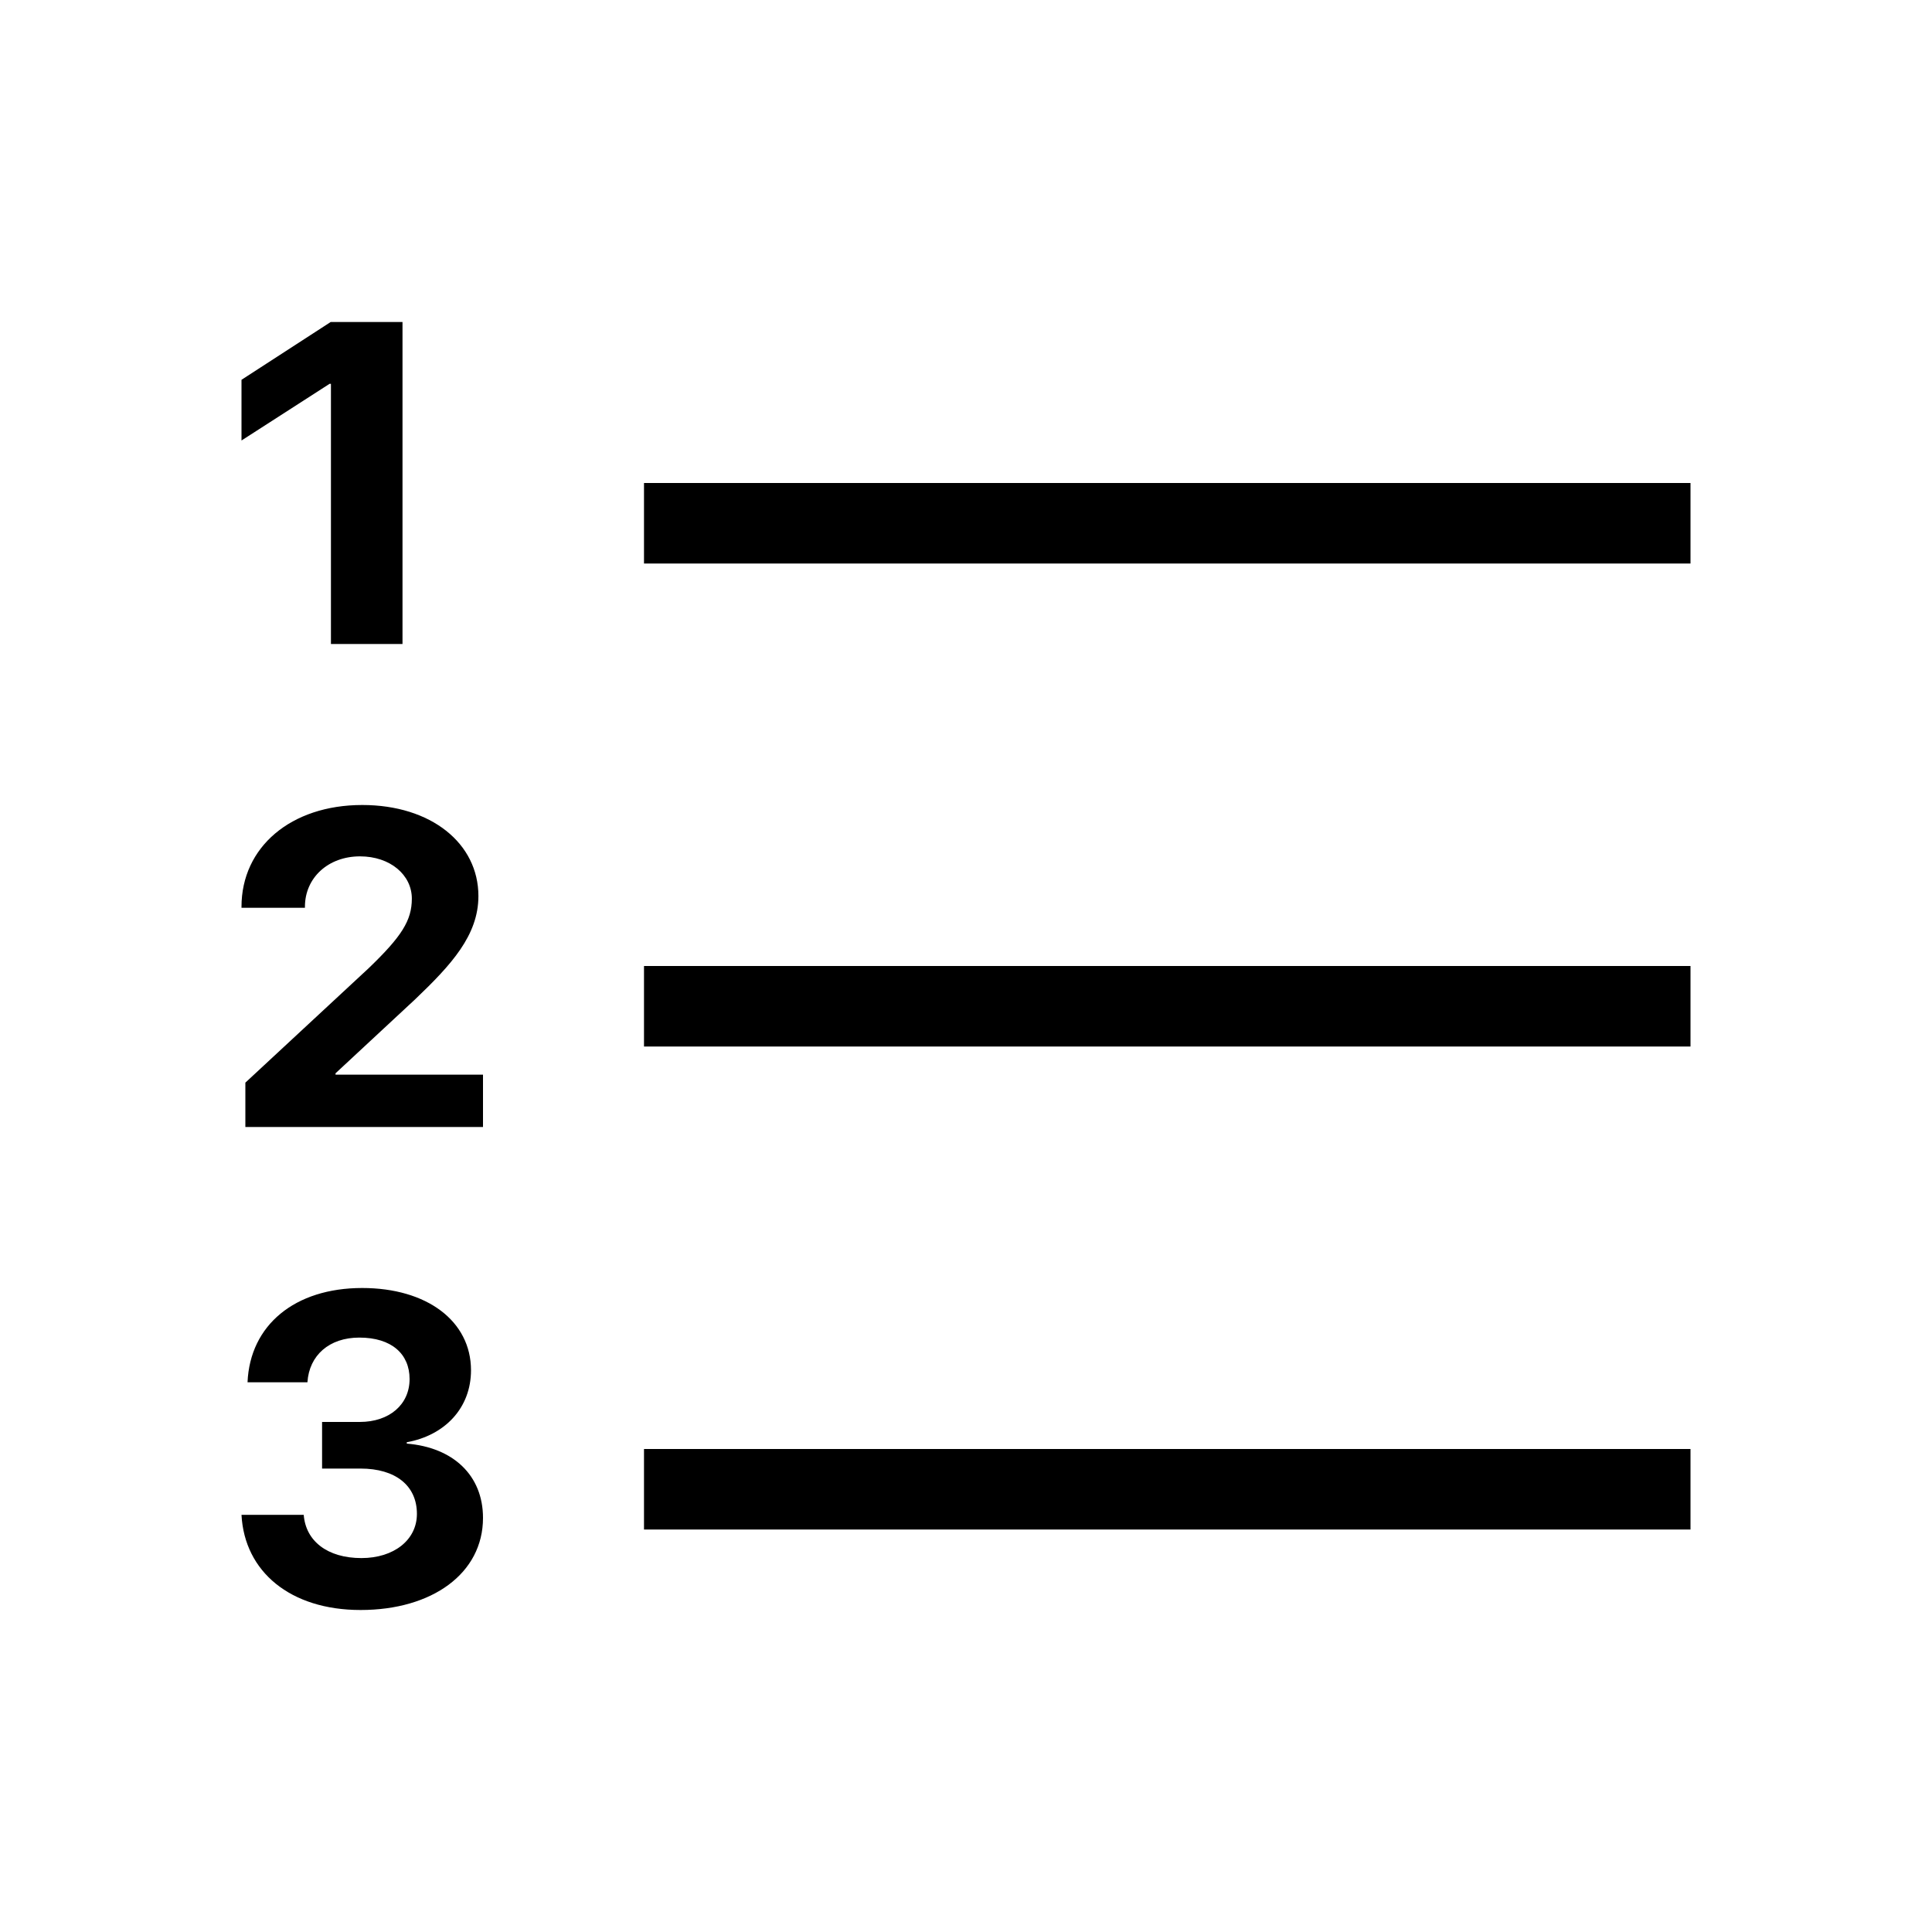
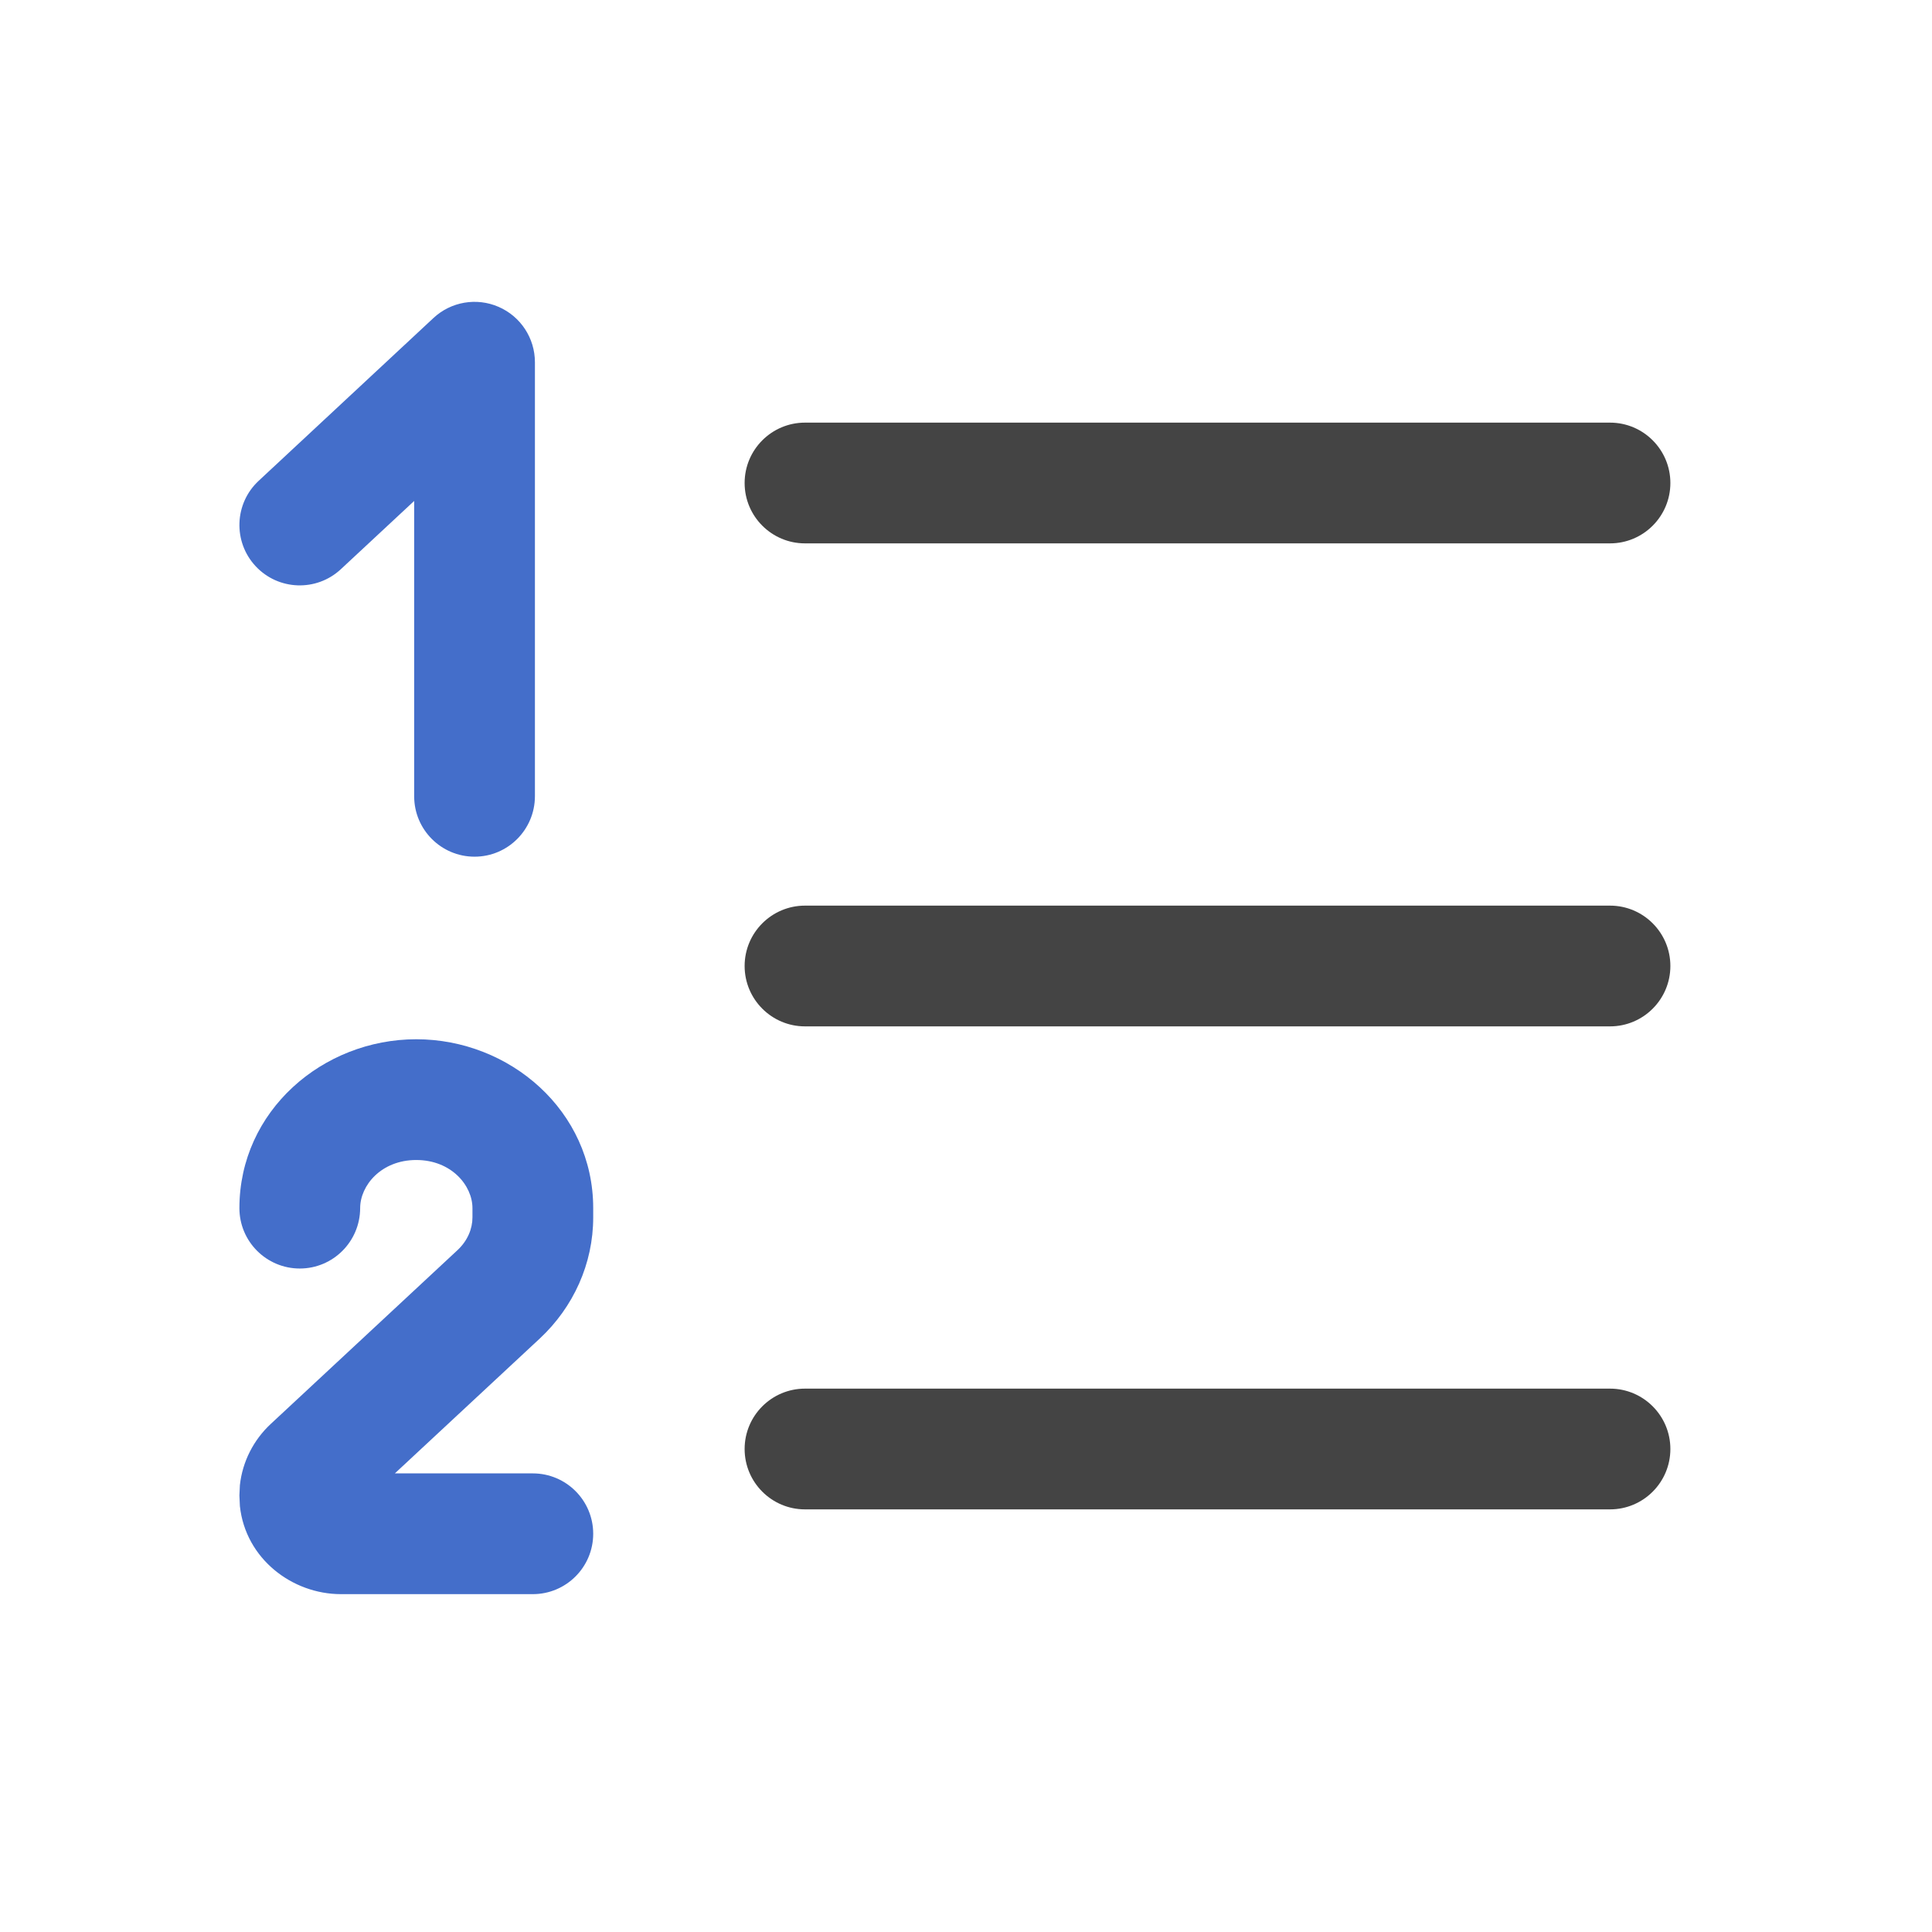
<svg xmlns="http://www.w3.org/2000/svg" width="24" height="24" viewBox="0 0 24 24">
-   <path d="M4.499 16C5.301 16 5.85 16.409 5.851 17.021C5.851 17.491 5.526 17.831 5.053 17.916V17.933C5.628 17.98 6 18.326 6 18.856C6 19.544 5.37 20 4.479 20C3.607 20 3.037 19.524 3 18.818H3.773C3.798 19.142 4.065 19.355 4.49 19.355C4.894 19.355 5.179 19.129 5.179 18.806C5.179 18.455 4.914 18.243 4.478 18.243H4.001V17.664H4.469C4.838 17.664 5.088 17.447 5.088 17.131C5.088 16.82 4.865 16.616 4.464 16.616C4.089 16.616 3.841 16.837 3.819 17.171H3.075C3.105 16.462 3.661 16 4.499 16ZM21 19H8V18H21V19ZM4.5 10C5.356 10 5.943 10.477 5.943 11.131C5.943 11.619 5.606 11.985 5.158 12.413L4.168 13.333V13.35H6V14H3.048V13.449L4.579 12.028C4.99 11.633 5.116 11.434 5.116 11.163C5.116 10.87 4.849 10.638 4.472 10.638C4.078 10.638 3.788 10.903 3.788 11.264V11.277H3V11.264C3 10.523 3.614 10 4.5 10ZM21 13H8V12H21V13ZM5 4V8H4.111V4.768H4.094L3 5.472V4.718L4.108 4H5ZM21 7H8V6H21V7Z" />
+   <path d="M20 17.25C20.414 17.25 20.75 17.586 20.75 18C20.75 18.414 20.414 18.75 20 18.75H10C9.586 18.75 9.25 18.414 9.25 18C9.25 17.586 9.586 17.25 10 17.25H20ZM20 11.25C20.414 11.25 20.75 11.586 20.75 12C20.75 12.414 20.414 12.75 20 12.75H10C9.586 12.75 9.25 12.414 9.25 12C9.25 11.586 9.586 11.25 10 11.25H20ZM20 5.25C20.414 5.25 20.75 5.586 20.75 6C20.75 6.414 20.414 6.75 20 6.75H10C9.586 6.75 9.25 6.414 9.25 6C9.25 5.586 9.586 5.25 10 5.25H20Z" fill="#444444" />
+   <path d="M5.171 12.91C6.333 12.91 7.369 13.8 7.369 15.008V15.123C7.369 15.698 7.123 16.238 6.706 16.627L4.905 18.303H6.619C7.033 18.303 7.369 18.639 7.369 19.053C7.369 19.467 7.033 19.803 6.619 19.803H4.235C3.63 19.803 3.05 19.363 2.98 18.709L2.974 18.577L2.98 18.449C3.012 18.155 3.151 17.887 3.362 17.69L5.684 15.529C5.809 15.412 5.869 15.264 5.869 15.123V15.008C5.869 14.727 5.607 14.41 5.171 14.41C4.735 14.41 4.474 14.727 4.474 15.008C4.473 15.422 4.138 15.758 3.724 15.758C3.31 15.758 2.974 15.422 2.974 15.008C2.974 13.8 4.009 12.91 5.171 12.91ZM5.384 3.951C5.602 3.747 5.921 3.693 6.194 3.812C6.468 3.931 6.645 4.201 6.645 4.5V9.892C6.644 10.306 6.309 10.642 5.895 10.642C5.481 10.642 5.145 10.306 5.145 9.892V6.223L4.234 7.071C3.931 7.353 3.457 7.336 3.175 7.033C2.893 6.73 2.91 6.255 3.213 5.973L5.384 3.951Z" fill="#446ECA" />
</svg>
